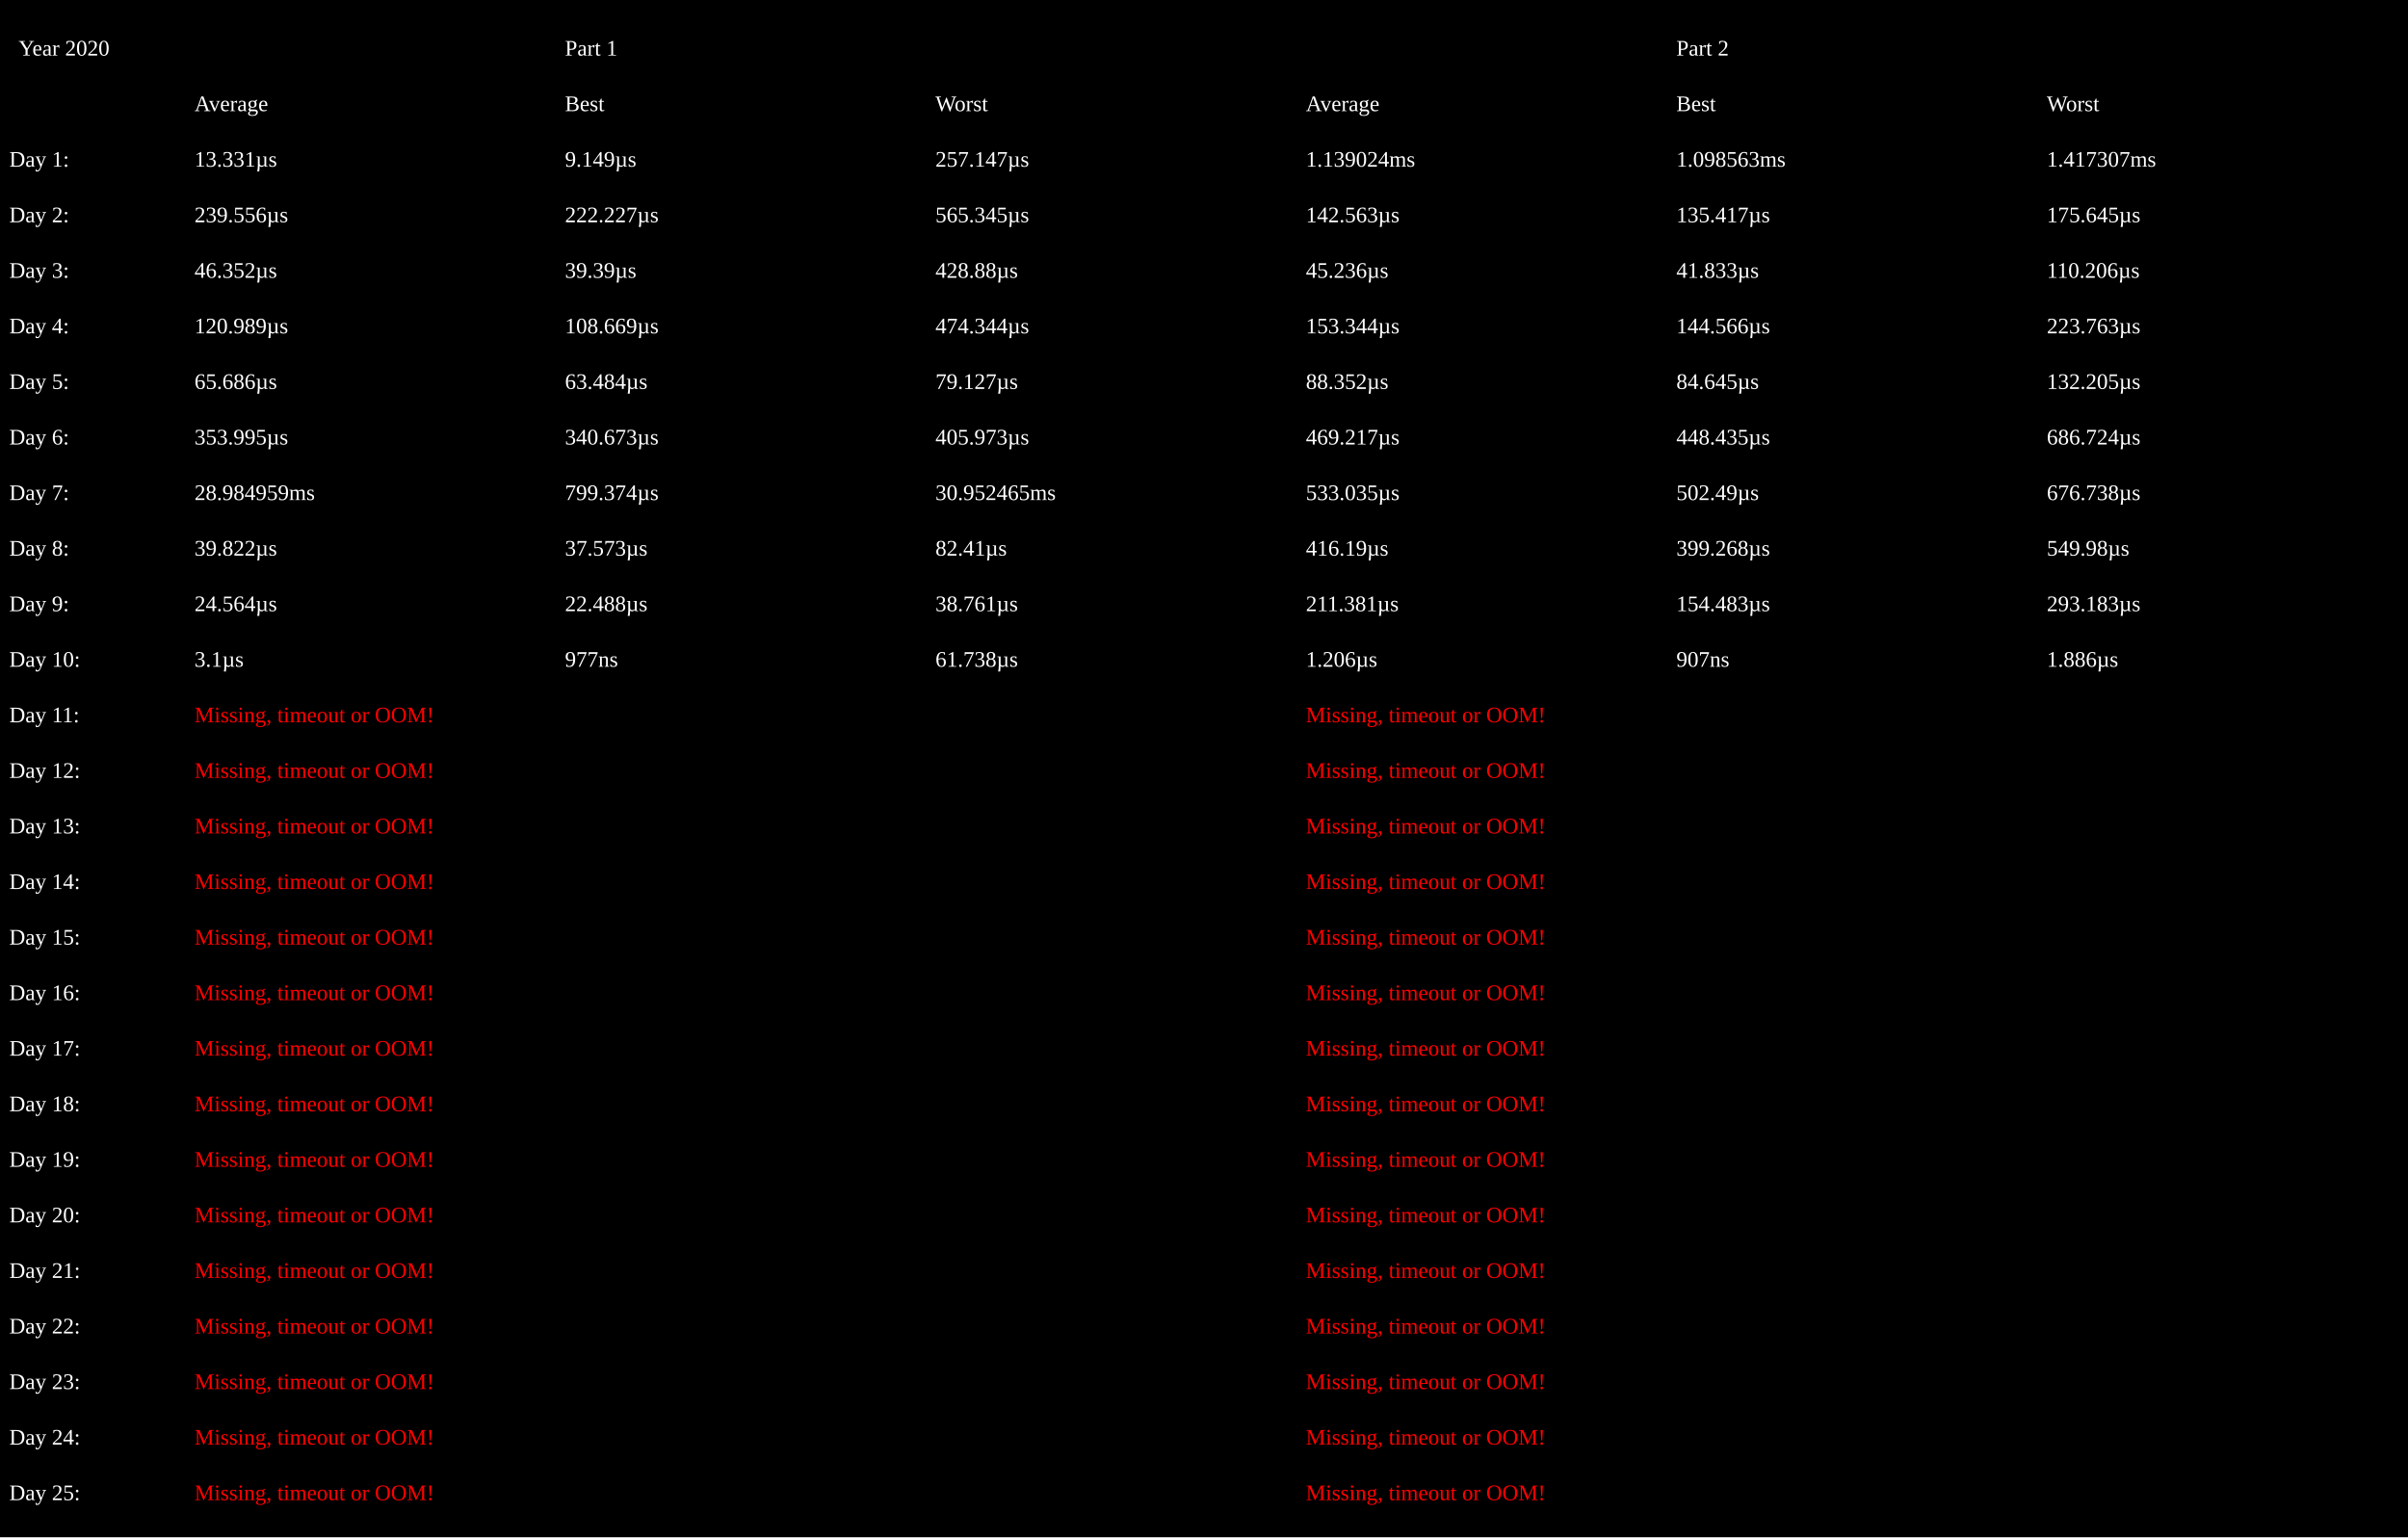
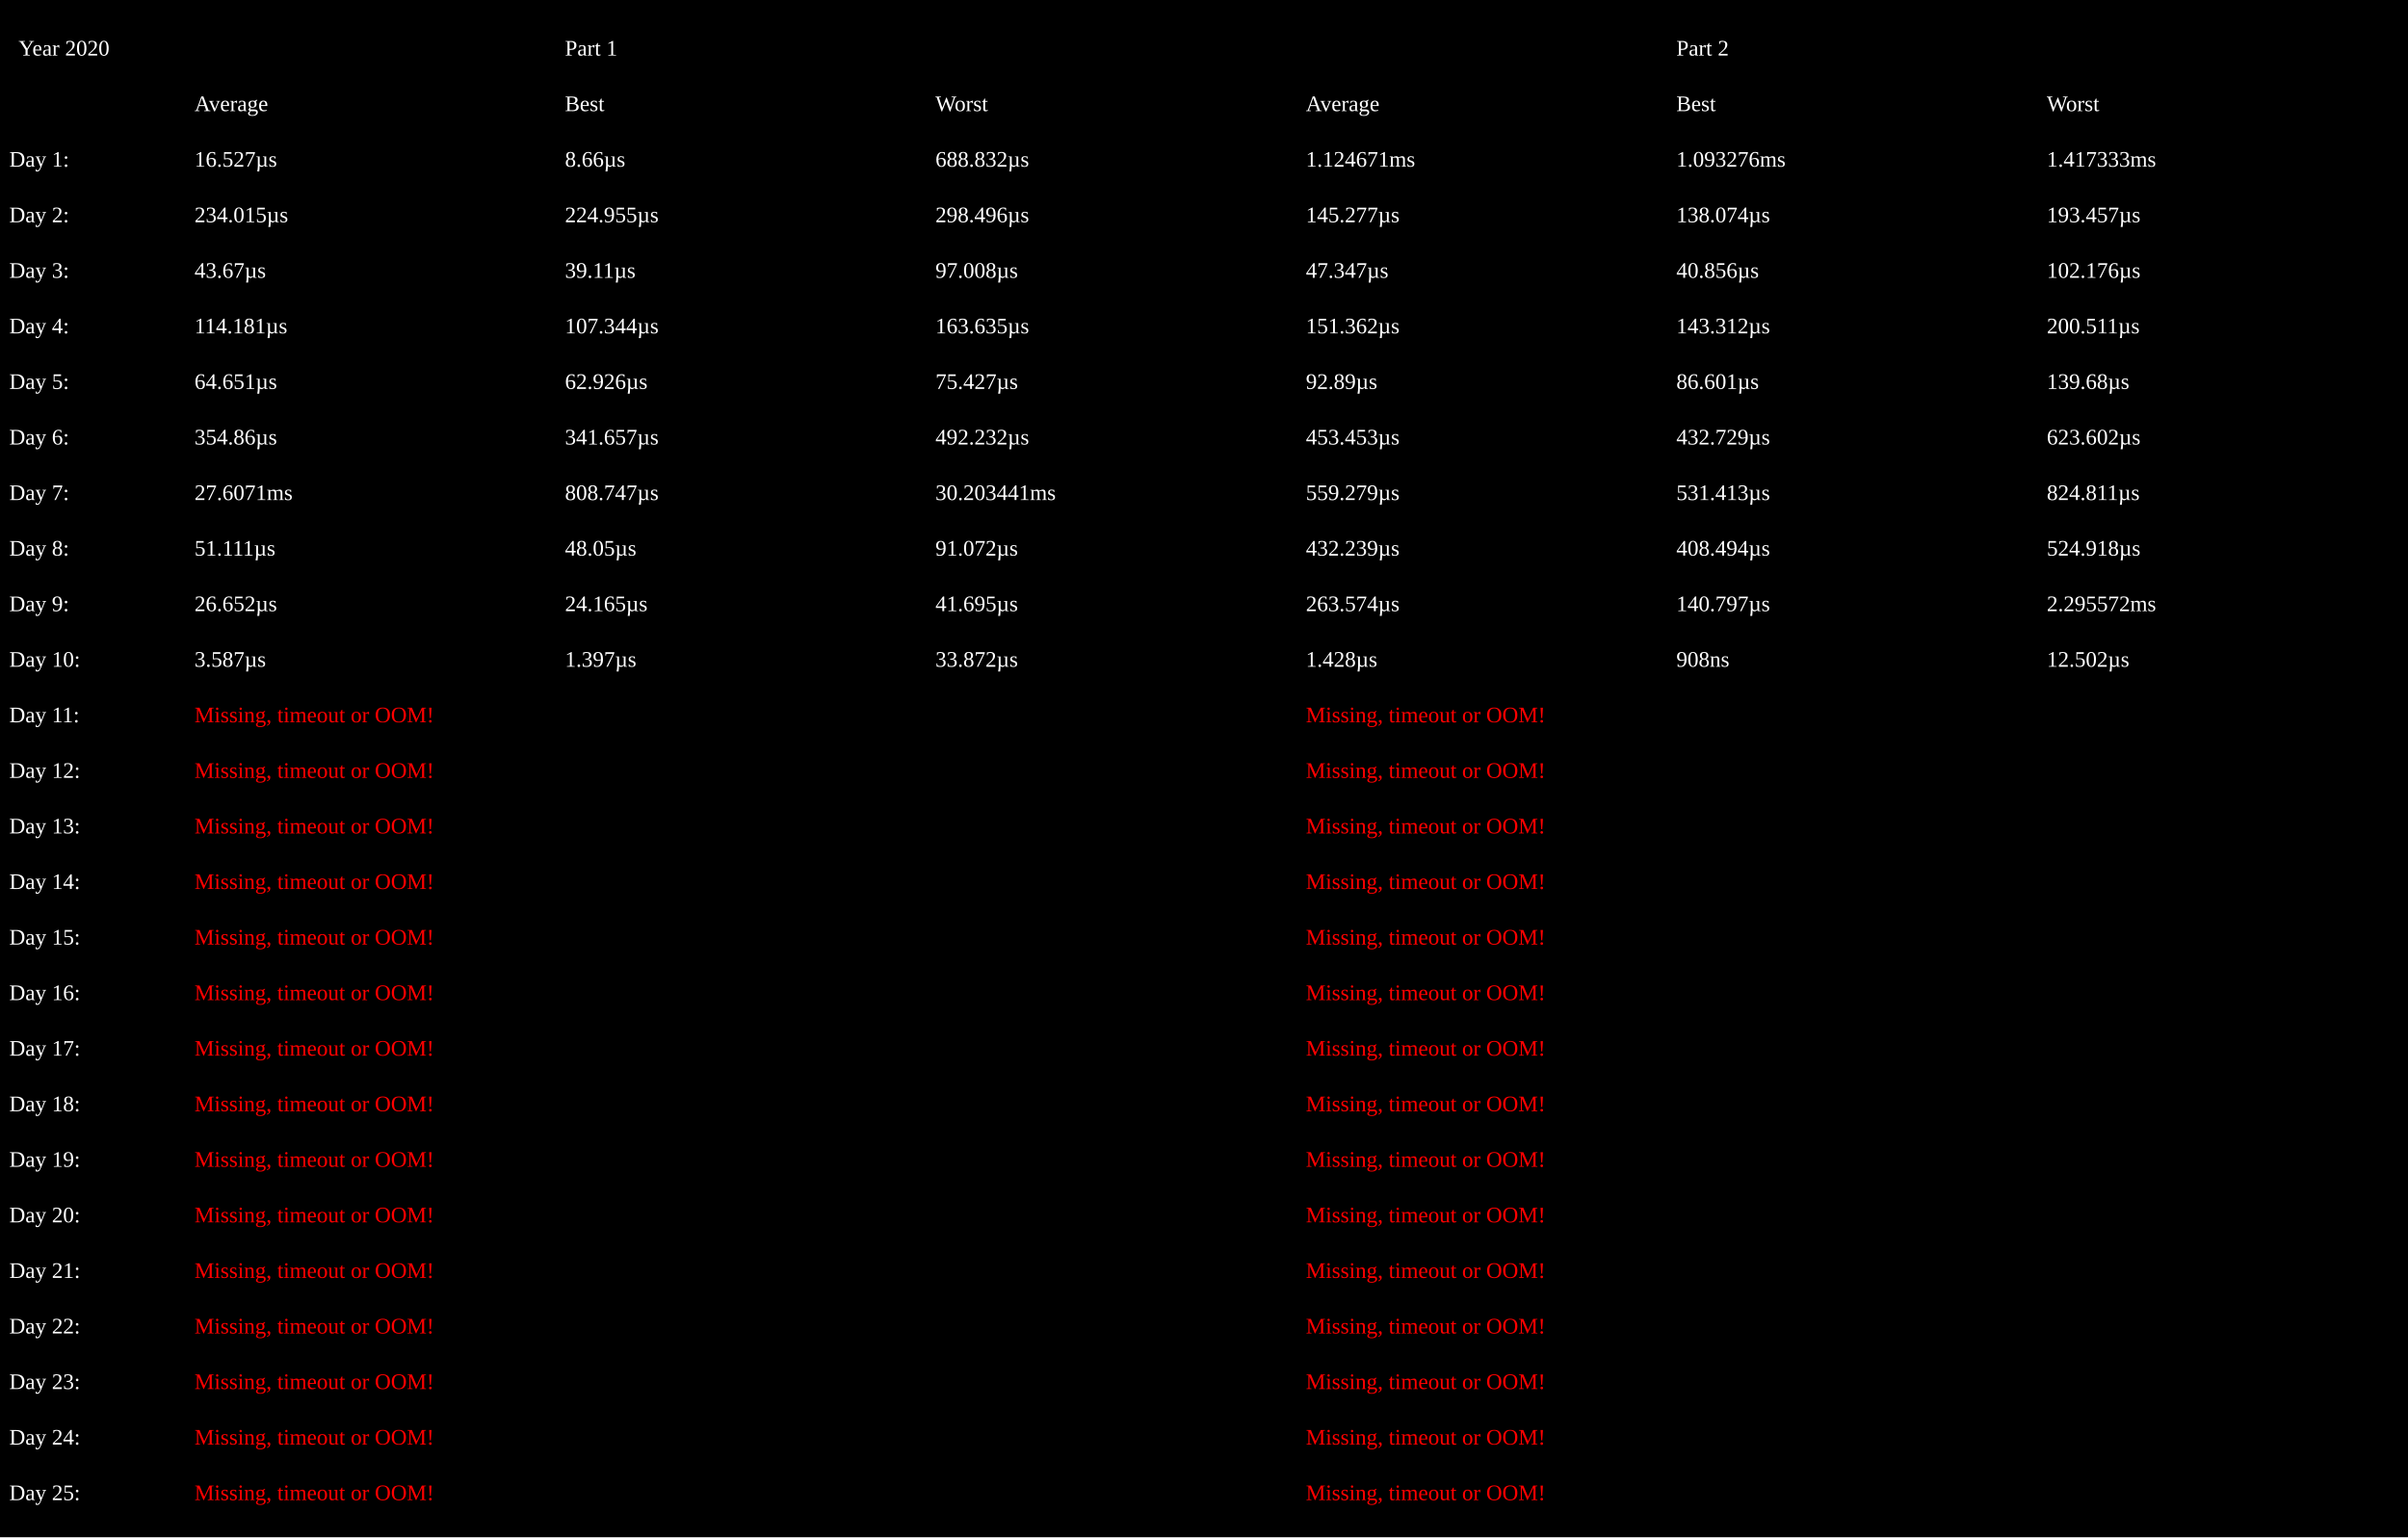
<svg xmlns="http://www.w3.org/2000/svg" height="830" width="1300">
  <rect width="100%" height="100%" fill="%230D1117" />
  <text x="10" y="30" fill="white">Year 2020</text>
  <text x="305" y="30" fill="white">Part 1</text>
  <text x="905" y="30" fill="white">Part 2</text>
  <text x="105" y="60" fill="white">Average</text>
  <text x="305" y="60" fill="white">Best</text>
  <text x="505" y="60" fill="white">Worst</text>
  <text x="705" y="60" fill="white">Average</text>
  <text x="905" y="60" fill="white">Best</text>
  <text x="1105" y="60" fill="white">Worst</text>
  <text x="5" y="90" fill="white">Day 1:</text>
-   <text x="105" y="90" fill="white">13.331µs</text>
-   <text x="305" y="90" fill="white">9.149µs</text>
-   <text x="505" y="90" fill="white">257.147µs</text>
-   <text x="705" y="90" fill="white">1.139024ms</text>
-   <text x="905" y="90" fill="white">1.098563ms</text>
-   <text x="1105" y="90" fill="white">1.417307ms</text>
+   <text x="105" y="90" fill="white">16.527µs</text>
+   <text x="305" y="90" fill="white">8.66µs</text>
+   <text x="505" y="90" fill="white">688.832µs</text>
+   <text x="705" y="90" fill="white">1.124671ms</text>
+   <text x="905" y="90" fill="white">1.093276ms</text>
+   <text x="1105" y="90" fill="white">1.417333ms</text>
  <text x="5" y="120" fill="white">Day 2:</text>
-   <text x="105" y="120" fill="white">239.556µs</text>
-   <text x="305" y="120" fill="white">222.227µs</text>
-   <text x="505" y="120" fill="white">565.345µs</text>
-   <text x="705" y="120" fill="white">142.563µs</text>
-   <text x="905" y="120" fill="white">135.417µs</text>
-   <text x="1105" y="120" fill="white">175.645µs</text>
+   <text x="105" y="120" fill="white">234.015µs</text>
+   <text x="305" y="120" fill="white">224.955µs</text>
+   <text x="505" y="120" fill="white">298.496µs</text>
+   <text x="705" y="120" fill="white">145.277µs</text>
+   <text x="905" y="120" fill="white">138.074µs</text>
+   <text x="1105" y="120" fill="white">193.457µs</text>
  <text x="5" y="150" fill="white">Day 3:</text>
-   <text x="105" y="150" fill="white">46.352µs</text>
-   <text x="305" y="150" fill="white">39.39µs</text>
-   <text x="505" y="150" fill="white">428.88µs</text>
-   <text x="705" y="150" fill="white">45.236µs</text>
-   <text x="905" y="150" fill="white">41.833µs</text>
-   <text x="1105" y="150" fill="white">110.206µs</text>
+   <text x="105" y="150" fill="white">43.67µs</text>
+   <text x="305" y="150" fill="white">39.11µs</text>
+   <text x="505" y="150" fill="white">97.008µs</text>
+   <text x="705" y="150" fill="white">47.347µs</text>
+   <text x="905" y="150" fill="white">40.856µs</text>
+   <text x="1105" y="150" fill="white">102.176µs</text>
  <text x="5" y="180" fill="white">Day 4:</text>
-   <text x="105" y="180" fill="white">120.989µs</text>
-   <text x="305" y="180" fill="white">108.669µs</text>
-   <text x="505" y="180" fill="white">474.344µs</text>
-   <text x="705" y="180" fill="white">153.344µs</text>
-   <text x="905" y="180" fill="white">144.566µs</text>
-   <text x="1105" y="180" fill="white">223.763µs</text>
+   <text x="105" y="180" fill="white">114.181µs</text>
+   <text x="305" y="180" fill="white">107.344µs</text>
+   <text x="505" y="180" fill="white">163.635µs</text>
+   <text x="705" y="180" fill="white">151.362µs</text>
+   <text x="905" y="180" fill="white">143.312µs</text>
+   <text x="1105" y="180" fill="white">200.511µs</text>
  <text x="5" y="210" fill="white">Day 5:</text>
-   <text x="105" y="210" fill="white">65.686µs</text>
-   <text x="305" y="210" fill="white">63.484µs</text>
-   <text x="505" y="210" fill="white">79.127µs</text>
-   <text x="705" y="210" fill="white">88.352µs</text>
-   <text x="905" y="210" fill="white">84.645µs</text>
-   <text x="1105" y="210" fill="white">132.205µs</text>
+   <text x="105" y="210" fill="white">64.651µs</text>
+   <text x="305" y="210" fill="white">62.926µs</text>
+   <text x="505" y="210" fill="white">75.427µs</text>
+   <text x="705" y="210" fill="white">92.89µs</text>
+   <text x="905" y="210" fill="white">86.601µs</text>
+   <text x="1105" y="210" fill="white">139.68µs</text>
  <text x="5" y="240" fill="white">Day 6:</text>
-   <text x="105" y="240" fill="white">353.995µs</text>
-   <text x="305" y="240" fill="white">340.673µs</text>
-   <text x="505" y="240" fill="white">405.973µs</text>
-   <text x="705" y="240" fill="white">469.217µs</text>
-   <text x="905" y="240" fill="white">448.435µs</text>
-   <text x="1105" y="240" fill="white">686.724µs</text>
+   <text x="105" y="240" fill="white">354.86µs</text>
+   <text x="305" y="240" fill="white">341.657µs</text>
+   <text x="505" y="240" fill="white">492.232µs</text>
+   <text x="705" y="240" fill="white">453.453µs</text>
+   <text x="905" y="240" fill="white">432.729µs</text>
+   <text x="1105" y="240" fill="white">623.602µs</text>
  <text x="5" y="270" fill="white">Day 7:</text>
-   <text x="105" y="270" fill="white">28.984959ms</text>
-   <text x="305" y="270" fill="white">799.374µs</text>
-   <text x="505" y="270" fill="white">30.952465ms</text>
-   <text x="705" y="270" fill="white">533.035µs</text>
-   <text x="905" y="270" fill="white">502.49µs</text>
-   <text x="1105" y="270" fill="white">676.738µs</text>
+   <text x="105" y="270" fill="white">27.6071ms</text>
+   <text x="305" y="270" fill="white">808.747µs</text>
+   <text x="505" y="270" fill="white">30.203441ms</text>
+   <text x="705" y="270" fill="white">559.279µs</text>
+   <text x="905" y="270" fill="white">531.413µs</text>
+   <text x="1105" y="270" fill="white">824.811µs</text>
  <text x="5" y="300" fill="white">Day 8:</text>
-   <text x="105" y="300" fill="white">39.822µs</text>
-   <text x="305" y="300" fill="white">37.573µs</text>
-   <text x="505" y="300" fill="white">82.41µs</text>
-   <text x="705" y="300" fill="white">416.19µs</text>
-   <text x="905" y="300" fill="white">399.268µs</text>
-   <text x="1105" y="300" fill="white">549.98µs</text>
+   <text x="105" y="300" fill="white">51.111µs</text>
+   <text x="305" y="300" fill="white">48.05µs</text>
+   <text x="505" y="300" fill="white">91.072µs</text>
+   <text x="705" y="300" fill="white">432.239µs</text>
+   <text x="905" y="300" fill="white">408.494µs</text>
+   <text x="1105" y="300" fill="white">524.918µs</text>
  <text x="5" y="330" fill="white">Day 9:</text>
-   <text x="105" y="330" fill="white">24.564µs</text>
-   <text x="305" y="330" fill="white">22.488µs</text>
-   <text x="505" y="330" fill="white">38.761µs</text>
-   <text x="705" y="330" fill="white">211.381µs</text>
-   <text x="905" y="330" fill="white">154.483µs</text>
-   <text x="1105" y="330" fill="white">293.183µs</text>
+   <text x="105" y="330" fill="white">26.652µs</text>
+   <text x="305" y="330" fill="white">24.165µs</text>
+   <text x="505" y="330" fill="white">41.695µs</text>
+   <text x="705" y="330" fill="white">263.574µs</text>
+   <text x="905" y="330" fill="white">140.797µs</text>
+   <text x="1105" y="330" fill="white">2.295572ms</text>
  <text x="5" y="360" fill="white">Day 10:</text>
-   <text x="105" y="360" fill="white">3.1µs</text>
-   <text x="305" y="360" fill="white">977ns</text>
-   <text x="505" y="360" fill="white">61.738µs</text>
-   <text x="705" y="360" fill="white">1.206µs</text>
-   <text x="905" y="360" fill="white">907ns</text>
-   <text x="1105" y="360" fill="white">1.886µs</text>
+   <text x="105" y="360" fill="white">3.587µs</text>
+   <text x="305" y="360" fill="white">1.397µs</text>
+   <text x="505" y="360" fill="white">33.872µs</text>
+   <text x="705" y="360" fill="white">1.428µs</text>
+   <text x="905" y="360" fill="white">908ns</text>
+   <text x="1105" y="360" fill="white">12.502µs</text>
  <text x="5" y="390" fill="white">Day 11:</text>
  <text x="105" y="390" fill="red">Missing, timeout or OOM!</text>
  <text x="705" y="390" fill="red">Missing, timeout or OOM!</text>
  <text x="5" y="420" fill="white">Day 12:</text>
  <text x="105" y="420" fill="red">Missing, timeout or OOM!</text>
  <text x="705" y="420" fill="red">Missing, timeout or OOM!</text>
  <text x="5" y="450" fill="white">Day 13:</text>
  <text x="105" y="450" fill="red">Missing, timeout or OOM!</text>
  <text x="705" y="450" fill="red">Missing, timeout or OOM!</text>
  <text x="5" y="480" fill="white">Day 14:</text>
  <text x="105" y="480" fill="red">Missing, timeout or OOM!</text>
  <text x="705" y="480" fill="red">Missing, timeout or OOM!</text>
  <text x="5" y="510" fill="white">Day 15:</text>
  <text x="105" y="510" fill="red">Missing, timeout or OOM!</text>
  <text x="705" y="510" fill="red">Missing, timeout or OOM!</text>
  <text x="5" y="540" fill="white">Day 16:</text>
  <text x="105" y="540" fill="red">Missing, timeout or OOM!</text>
  <text x="705" y="540" fill="red">Missing, timeout or OOM!</text>
  <text x="5" y="570" fill="white">Day 17:</text>
  <text x="105" y="570" fill="red">Missing, timeout or OOM!</text>
  <text x="705" y="570" fill="red">Missing, timeout or OOM!</text>
  <text x="5" y="600" fill="white">Day 18:</text>
  <text x="105" y="600" fill="red">Missing, timeout or OOM!</text>
  <text x="705" y="600" fill="red">Missing, timeout or OOM!</text>
  <text x="5" y="630" fill="white">Day 19:</text>
  <text x="105" y="630" fill="red">Missing, timeout or OOM!</text>
  <text x="705" y="630" fill="red">Missing, timeout or OOM!</text>
  <text x="5" y="660" fill="white">Day 20:</text>
  <text x="105" y="660" fill="red">Missing, timeout or OOM!</text>
  <text x="705" y="660" fill="red">Missing, timeout or OOM!</text>
  <text x="5" y="690" fill="white">Day 21:</text>
  <text x="105" y="690" fill="red">Missing, timeout or OOM!</text>
  <text x="705" y="690" fill="red">Missing, timeout or OOM!</text>
  <text x="5" y="720" fill="white">Day 22:</text>
  <text x="105" y="720" fill="red">Missing, timeout or OOM!</text>
  <text x="705" y="720" fill="red">Missing, timeout or OOM!</text>
  <text x="5" y="750" fill="white">Day 23:</text>
  <text x="105" y="750" fill="red">Missing, timeout or OOM!</text>
  <text x="705" y="750" fill="red">Missing, timeout or OOM!</text>
  <text x="5" y="780" fill="white">Day 24:</text>
  <text x="105" y="780" fill="red">Missing, timeout or OOM!</text>
  <text x="705" y="780" fill="red">Missing, timeout or OOM!</text>
  <text x="5" y="810" fill="white">Day 25:</text>
  <text x="105" y="810" fill="red">Missing, timeout or OOM!</text>
  <text x="705" y="810" fill="red">Missing, timeout or OOM!</text>
</svg>
